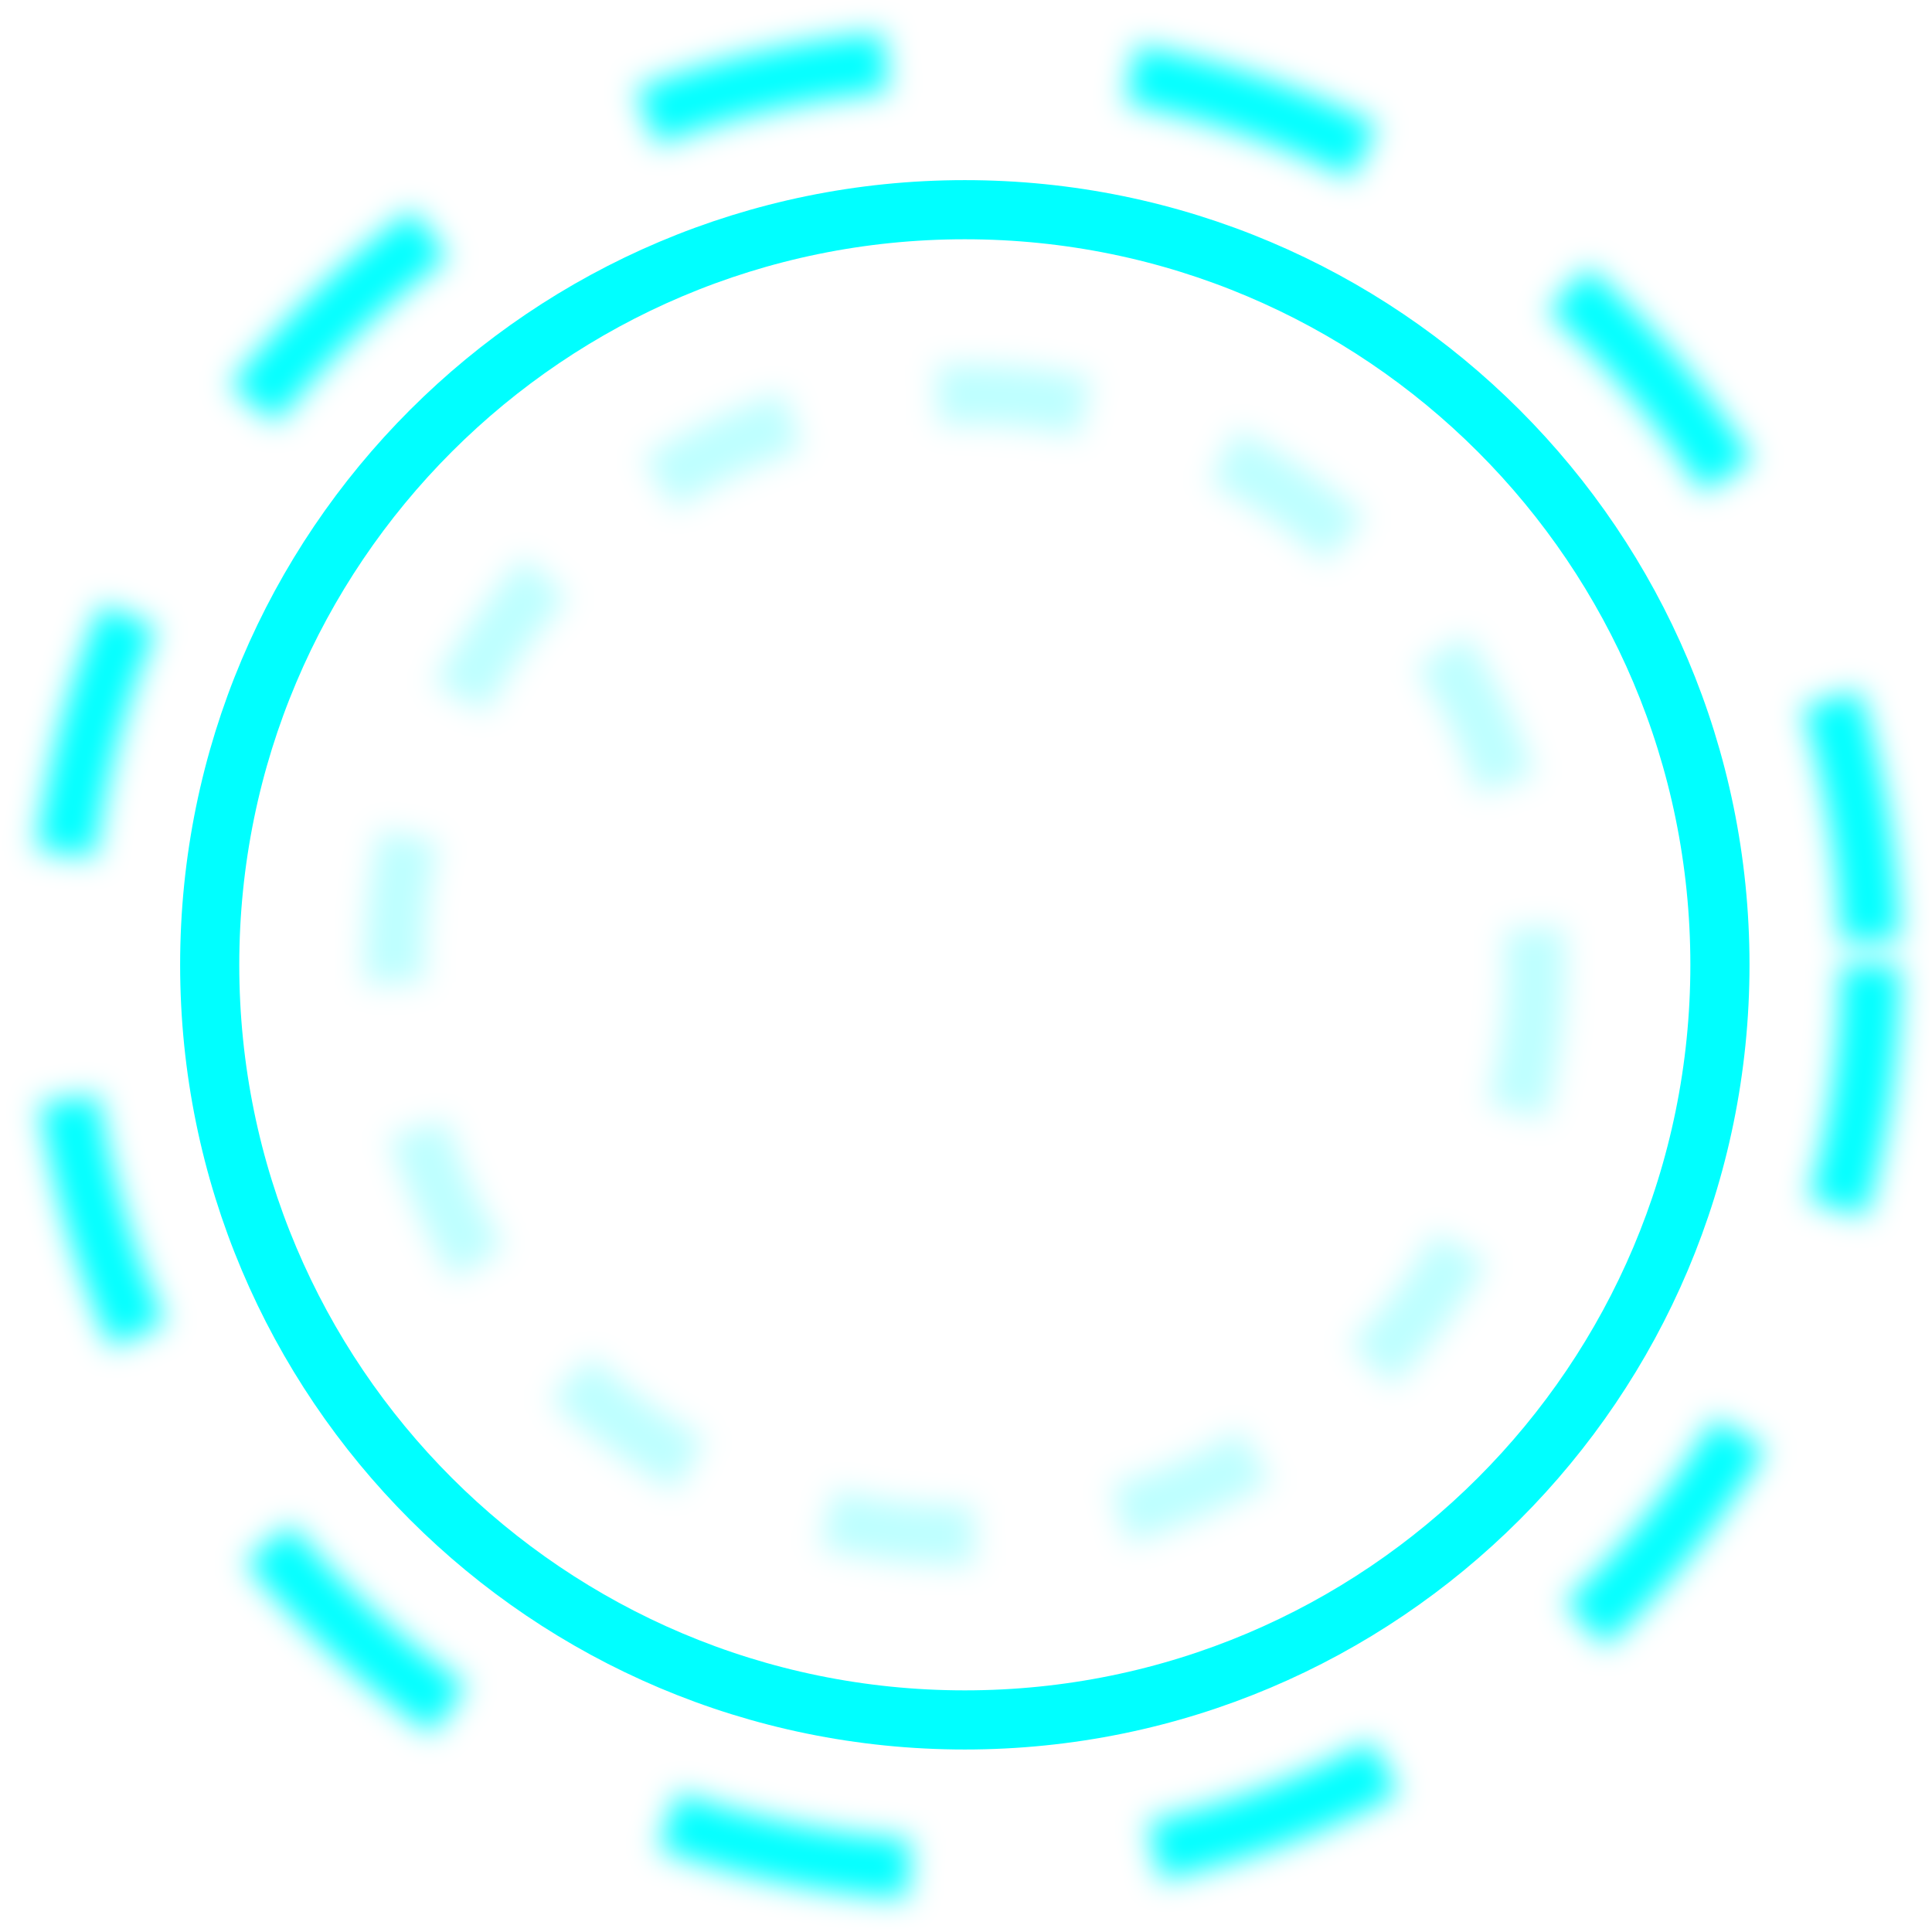
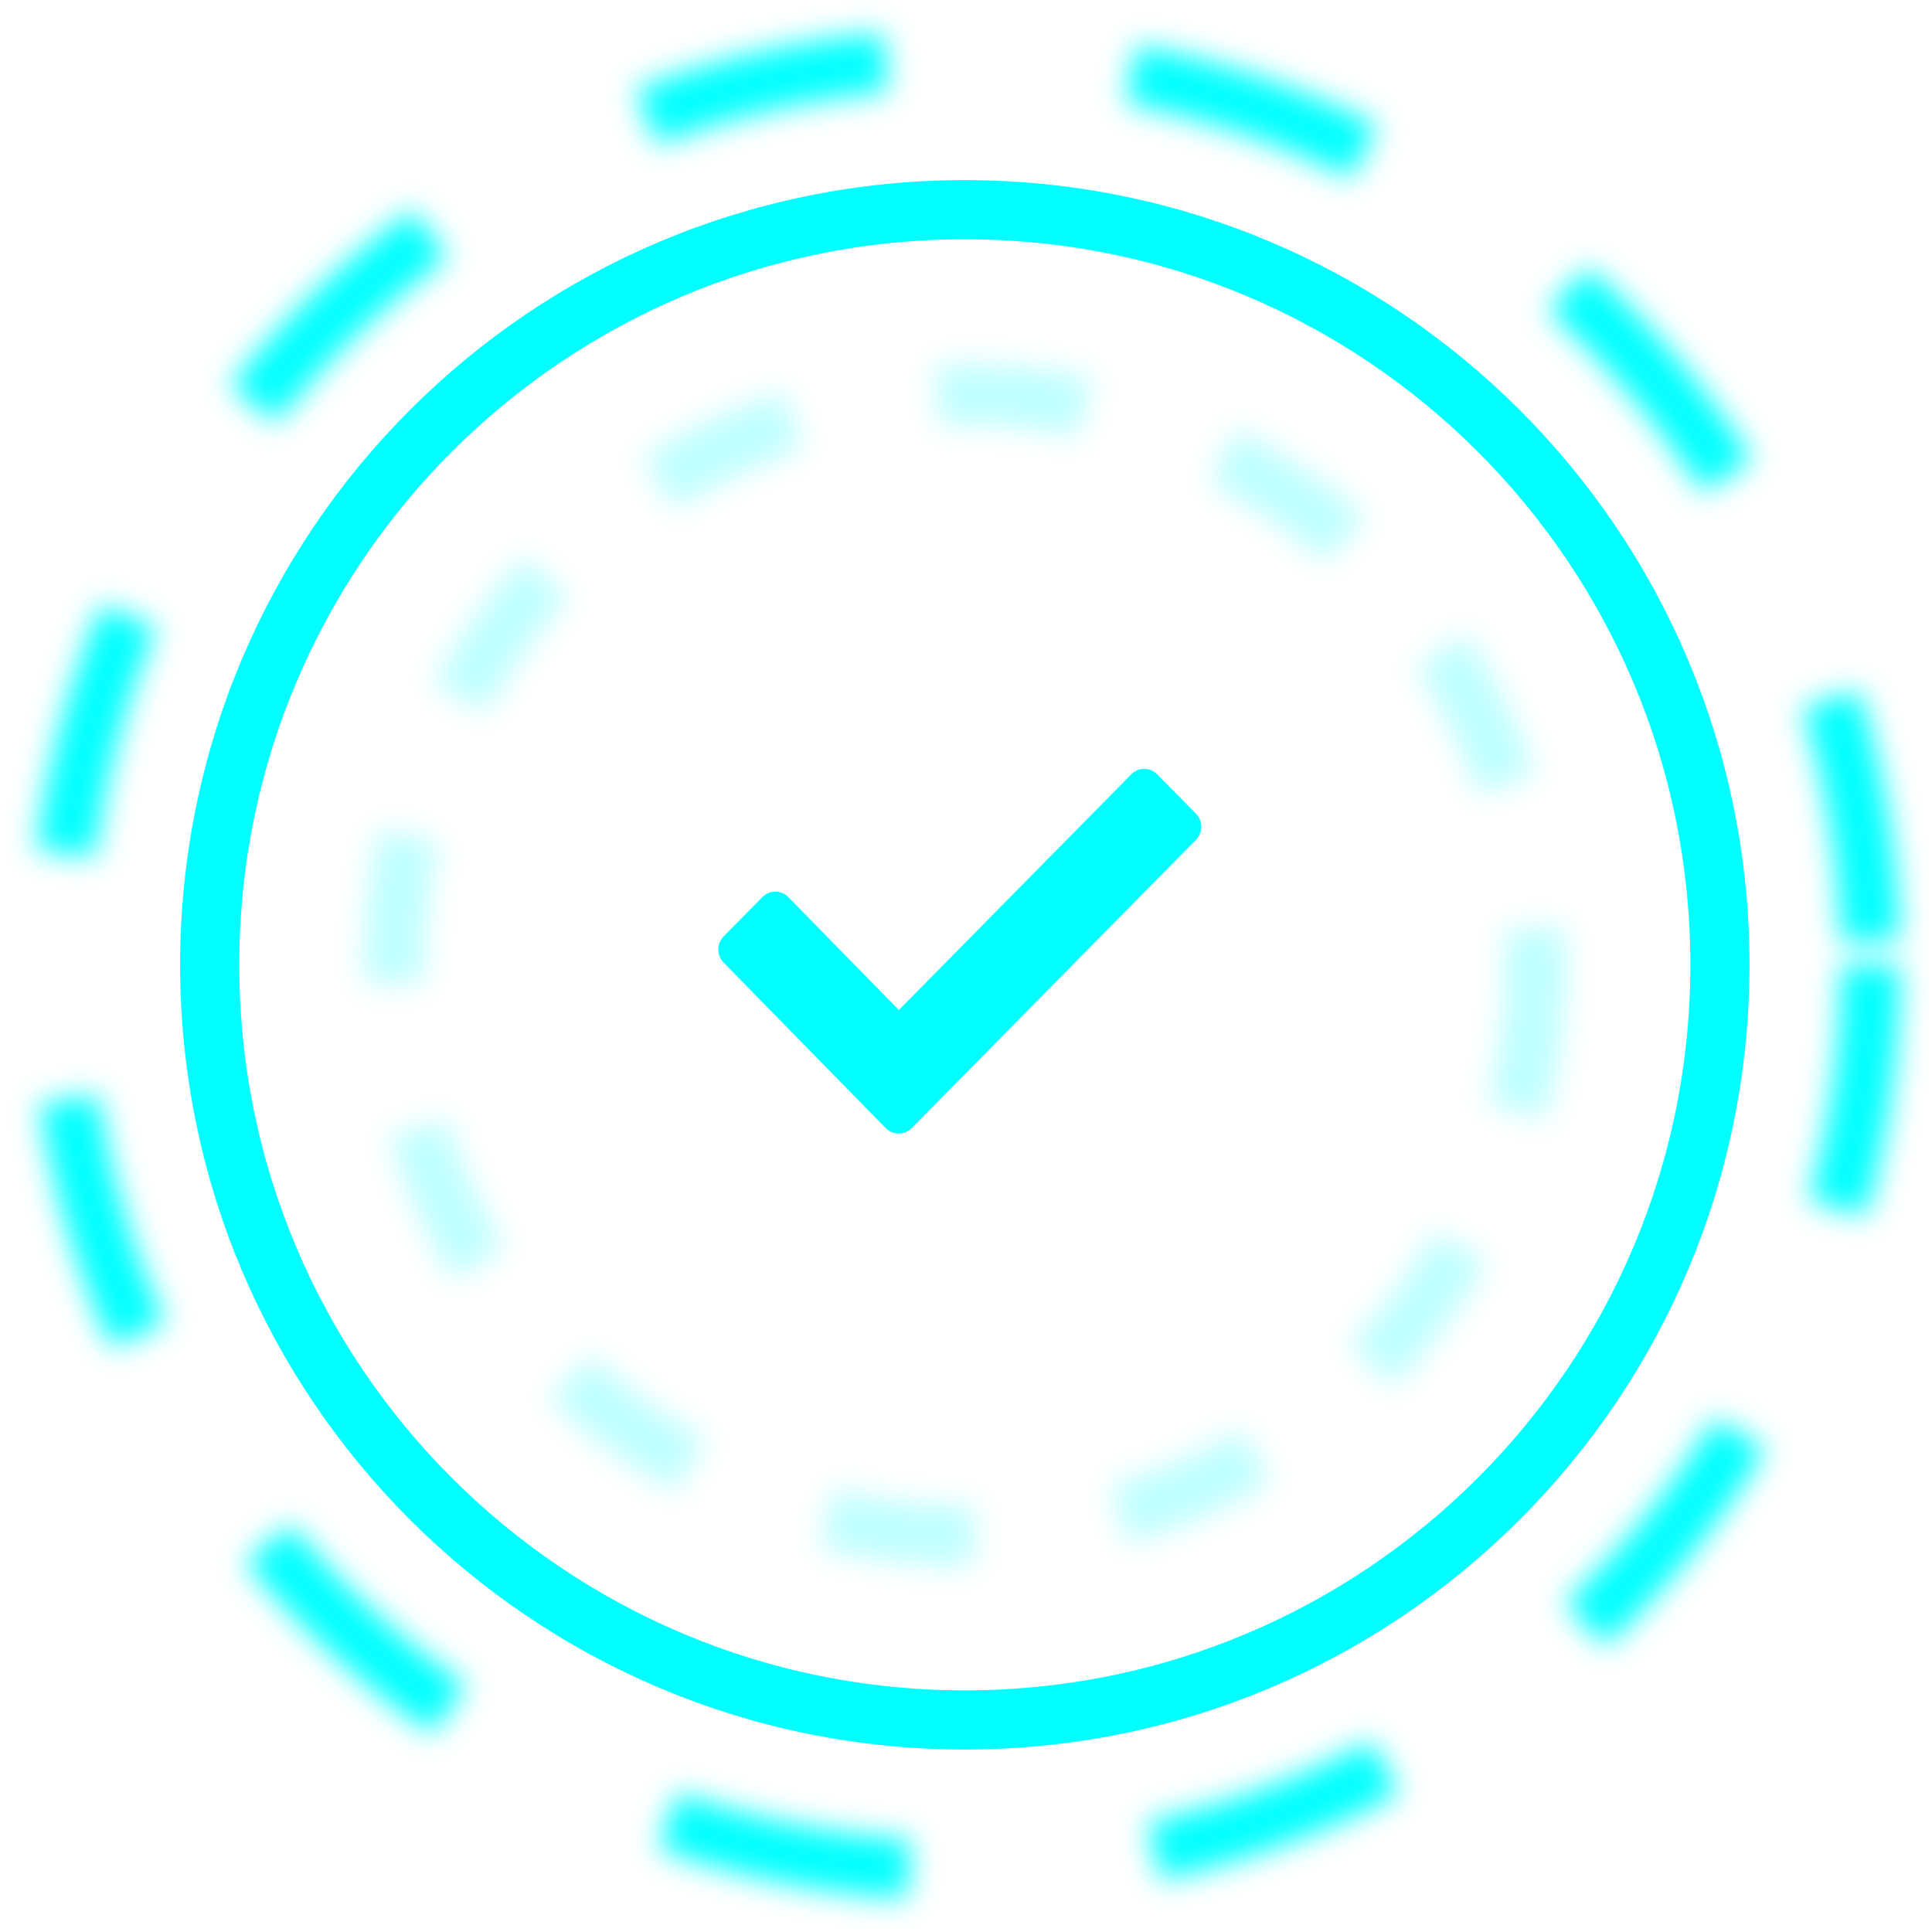
<svg xmlns="http://www.w3.org/2000/svg" width="196" height="196" viewBox="0 0 196 196" fill="none">
  <circle cx="97.88" cy="97.88" r="76.606" stroke="#00FFFF" stroke-width="6" />
  <g filter="url(#filter0_f_223_2200)">
    <circle cx="97.88" cy="97.88" r="91.88" stroke="#00FFFF" stroke-width="6" stroke-dasharray="25 25" />
  </g>
  <g filter="url(#filter1_f_223_2200)">
    <circle cx="97.881" cy="97.88" r="57.874" stroke="#00FFFF" stroke-opacity="0.26" stroke-width="6" stroke-dasharray="15 15" />
  </g>
+   <path d="M121.328 82.54L117.394 78.551C116.668 77.816 115.496 77.816 114.772 78.551L91.188 102.466L79.971 91.009C79.246 90.274 78.074 90.274 77.348 91.009L73.414 94.997C72.69 95.734 72.69 96.922 73.414 97.657L89.863 114.449C90.587 115.184 91.761 115.184 92.486 114.449L121.328 85.199C122.052 84.467 122.052 83.274 121.328 82.54Z" fill="#00FFFF" />
  <defs>
    <filter id="filter0_f_223_2200" x="0" y="0" width="195.76" height="195.76" filterUnits="userSpaceOnUse" color-interpolation-filters="sRGB">
      <feFlood flood-opacity="0" result="BackgroundImageFix" />
      <feBlend mode="normal" in="SourceGraphic" in2="BackgroundImageFix" result="shape" />
      <feGaussianBlur stdDeviation="1.5" result="effect1_foregroundBlur_223_2200" />
    </filter>
    <filter id="filter1_f_223_2200" x="34.007" y="34.006" width="127.748" height="127.748" filterUnits="userSpaceOnUse" color-interpolation-filters="sRGB">
      <feFlood flood-opacity="0" result="BackgroundImageFix" />
      <feBlend mode="normal" in="SourceGraphic" in2="BackgroundImageFix" result="shape" />
      <feGaussianBlur stdDeviation="1.5" result="effect1_foregroundBlur_223_2200" />
    </filter>
  </defs>
</svg>
